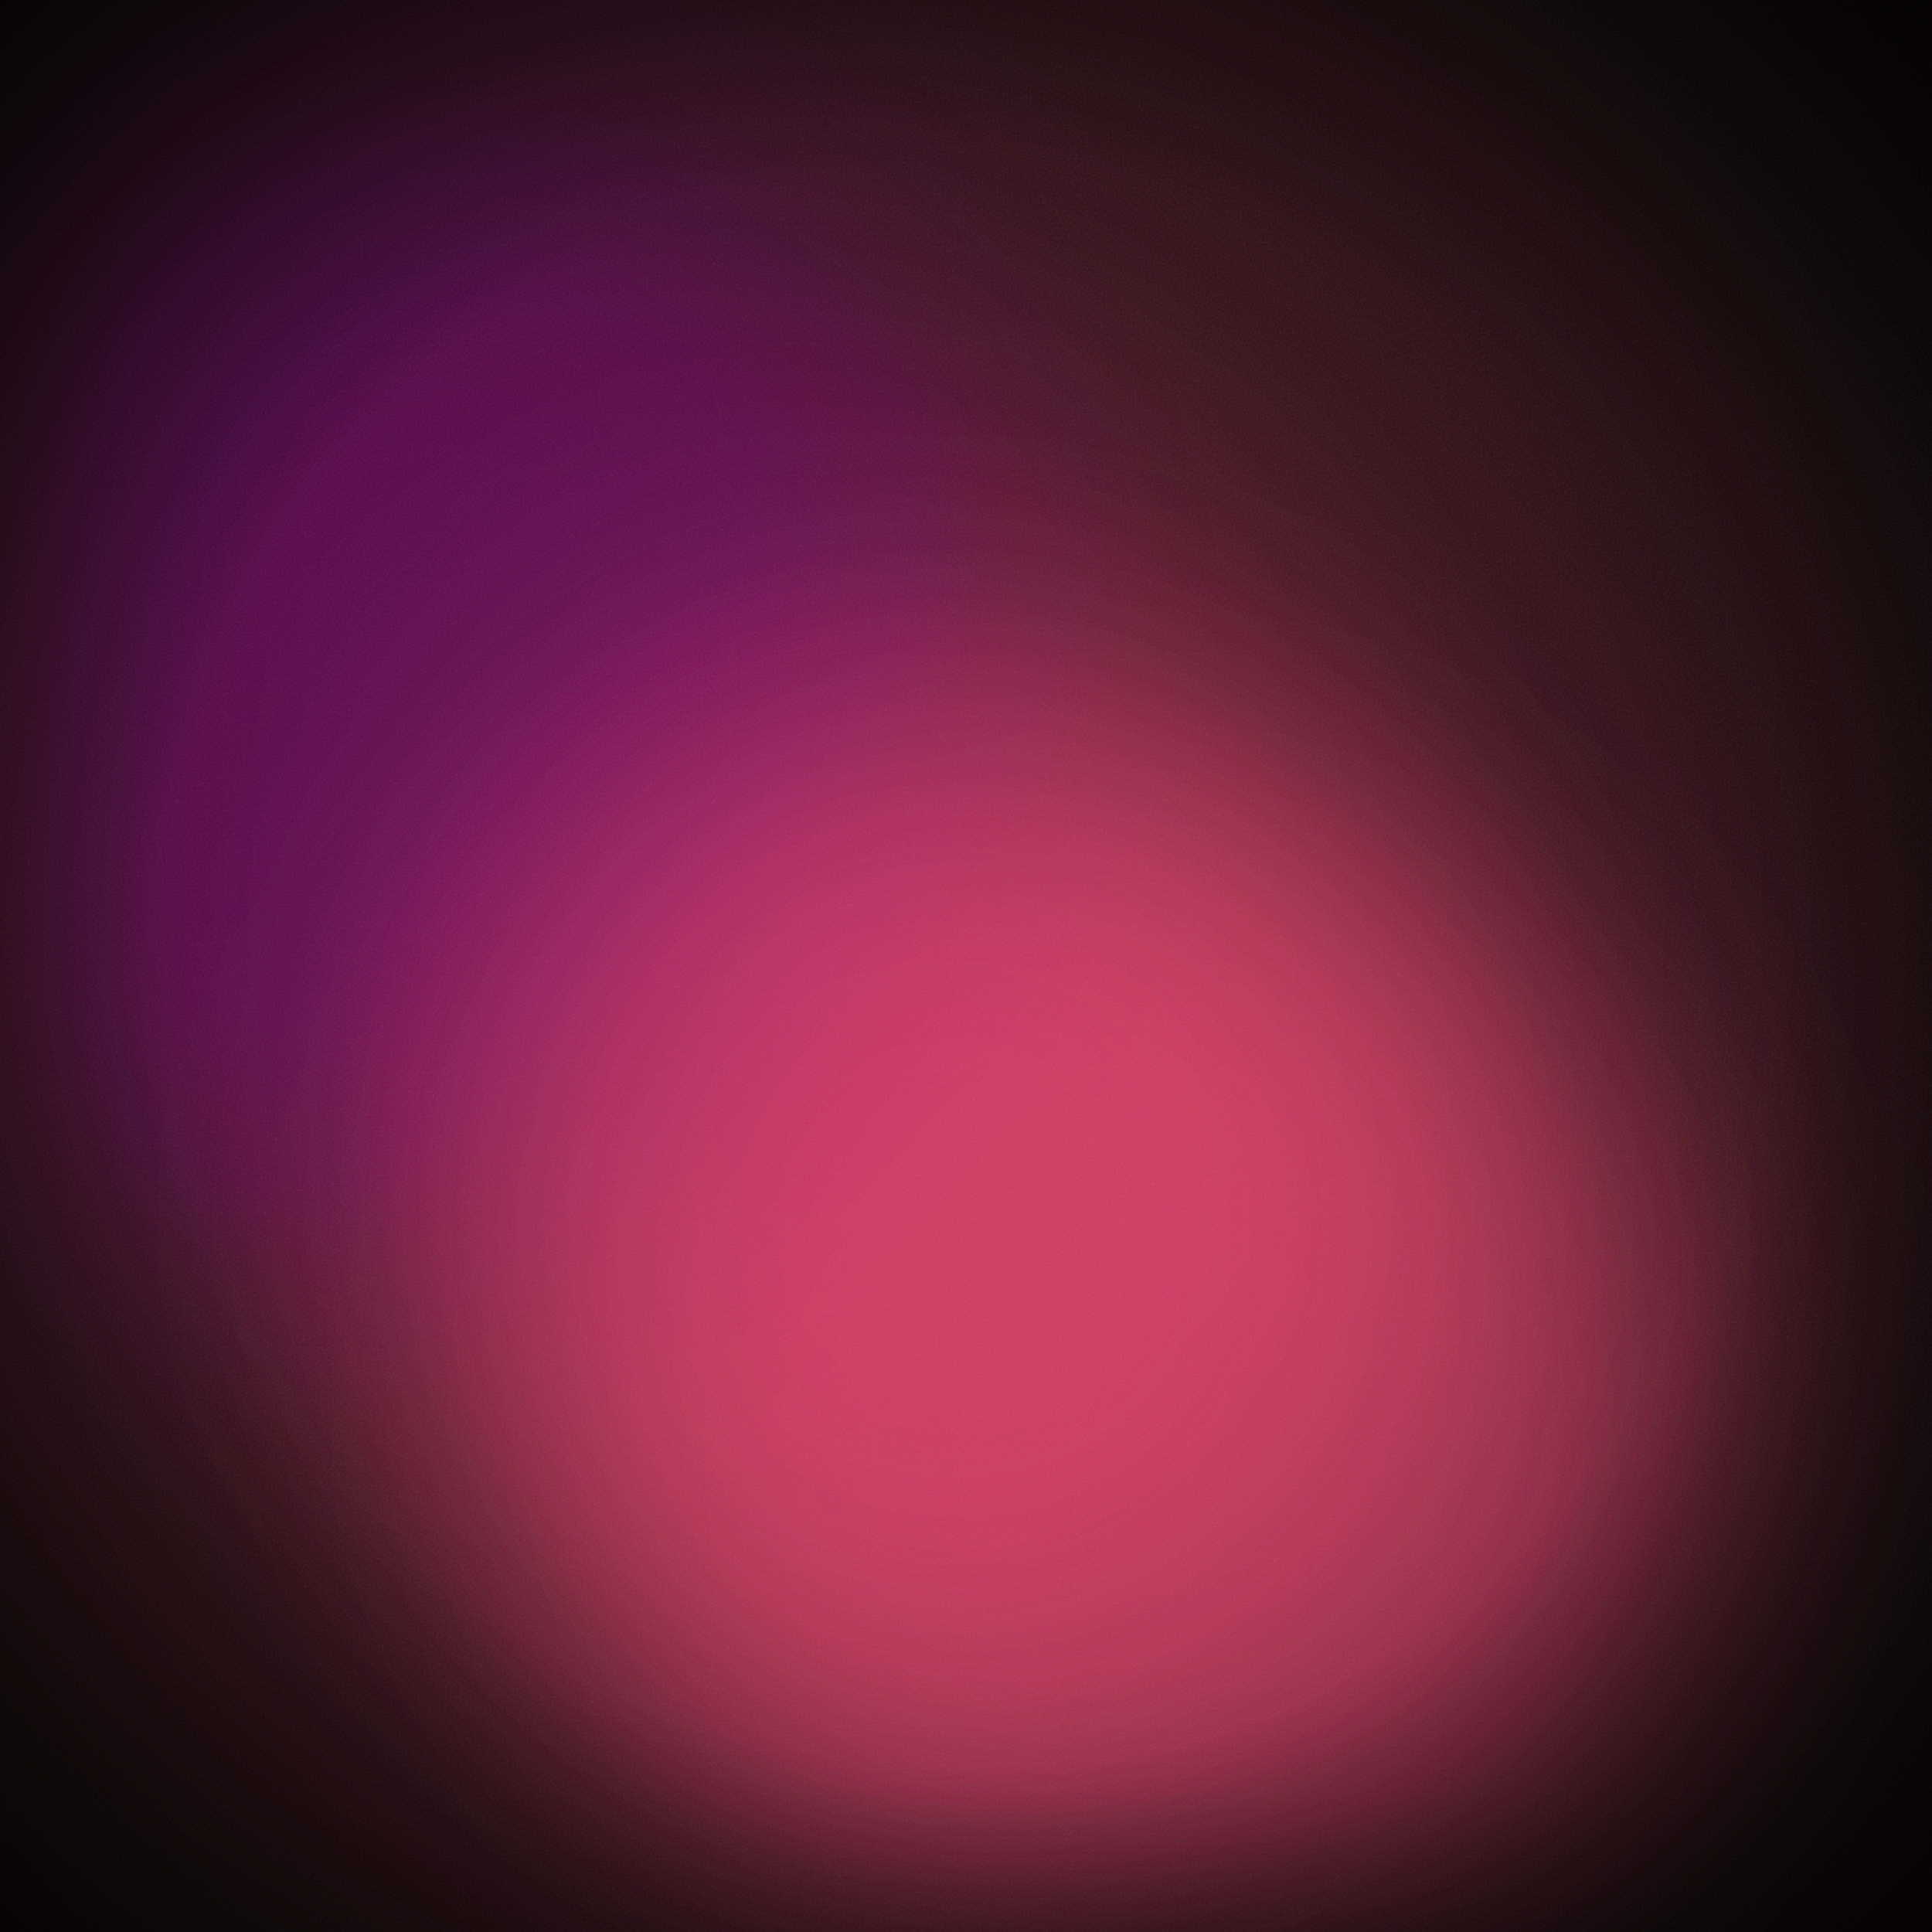
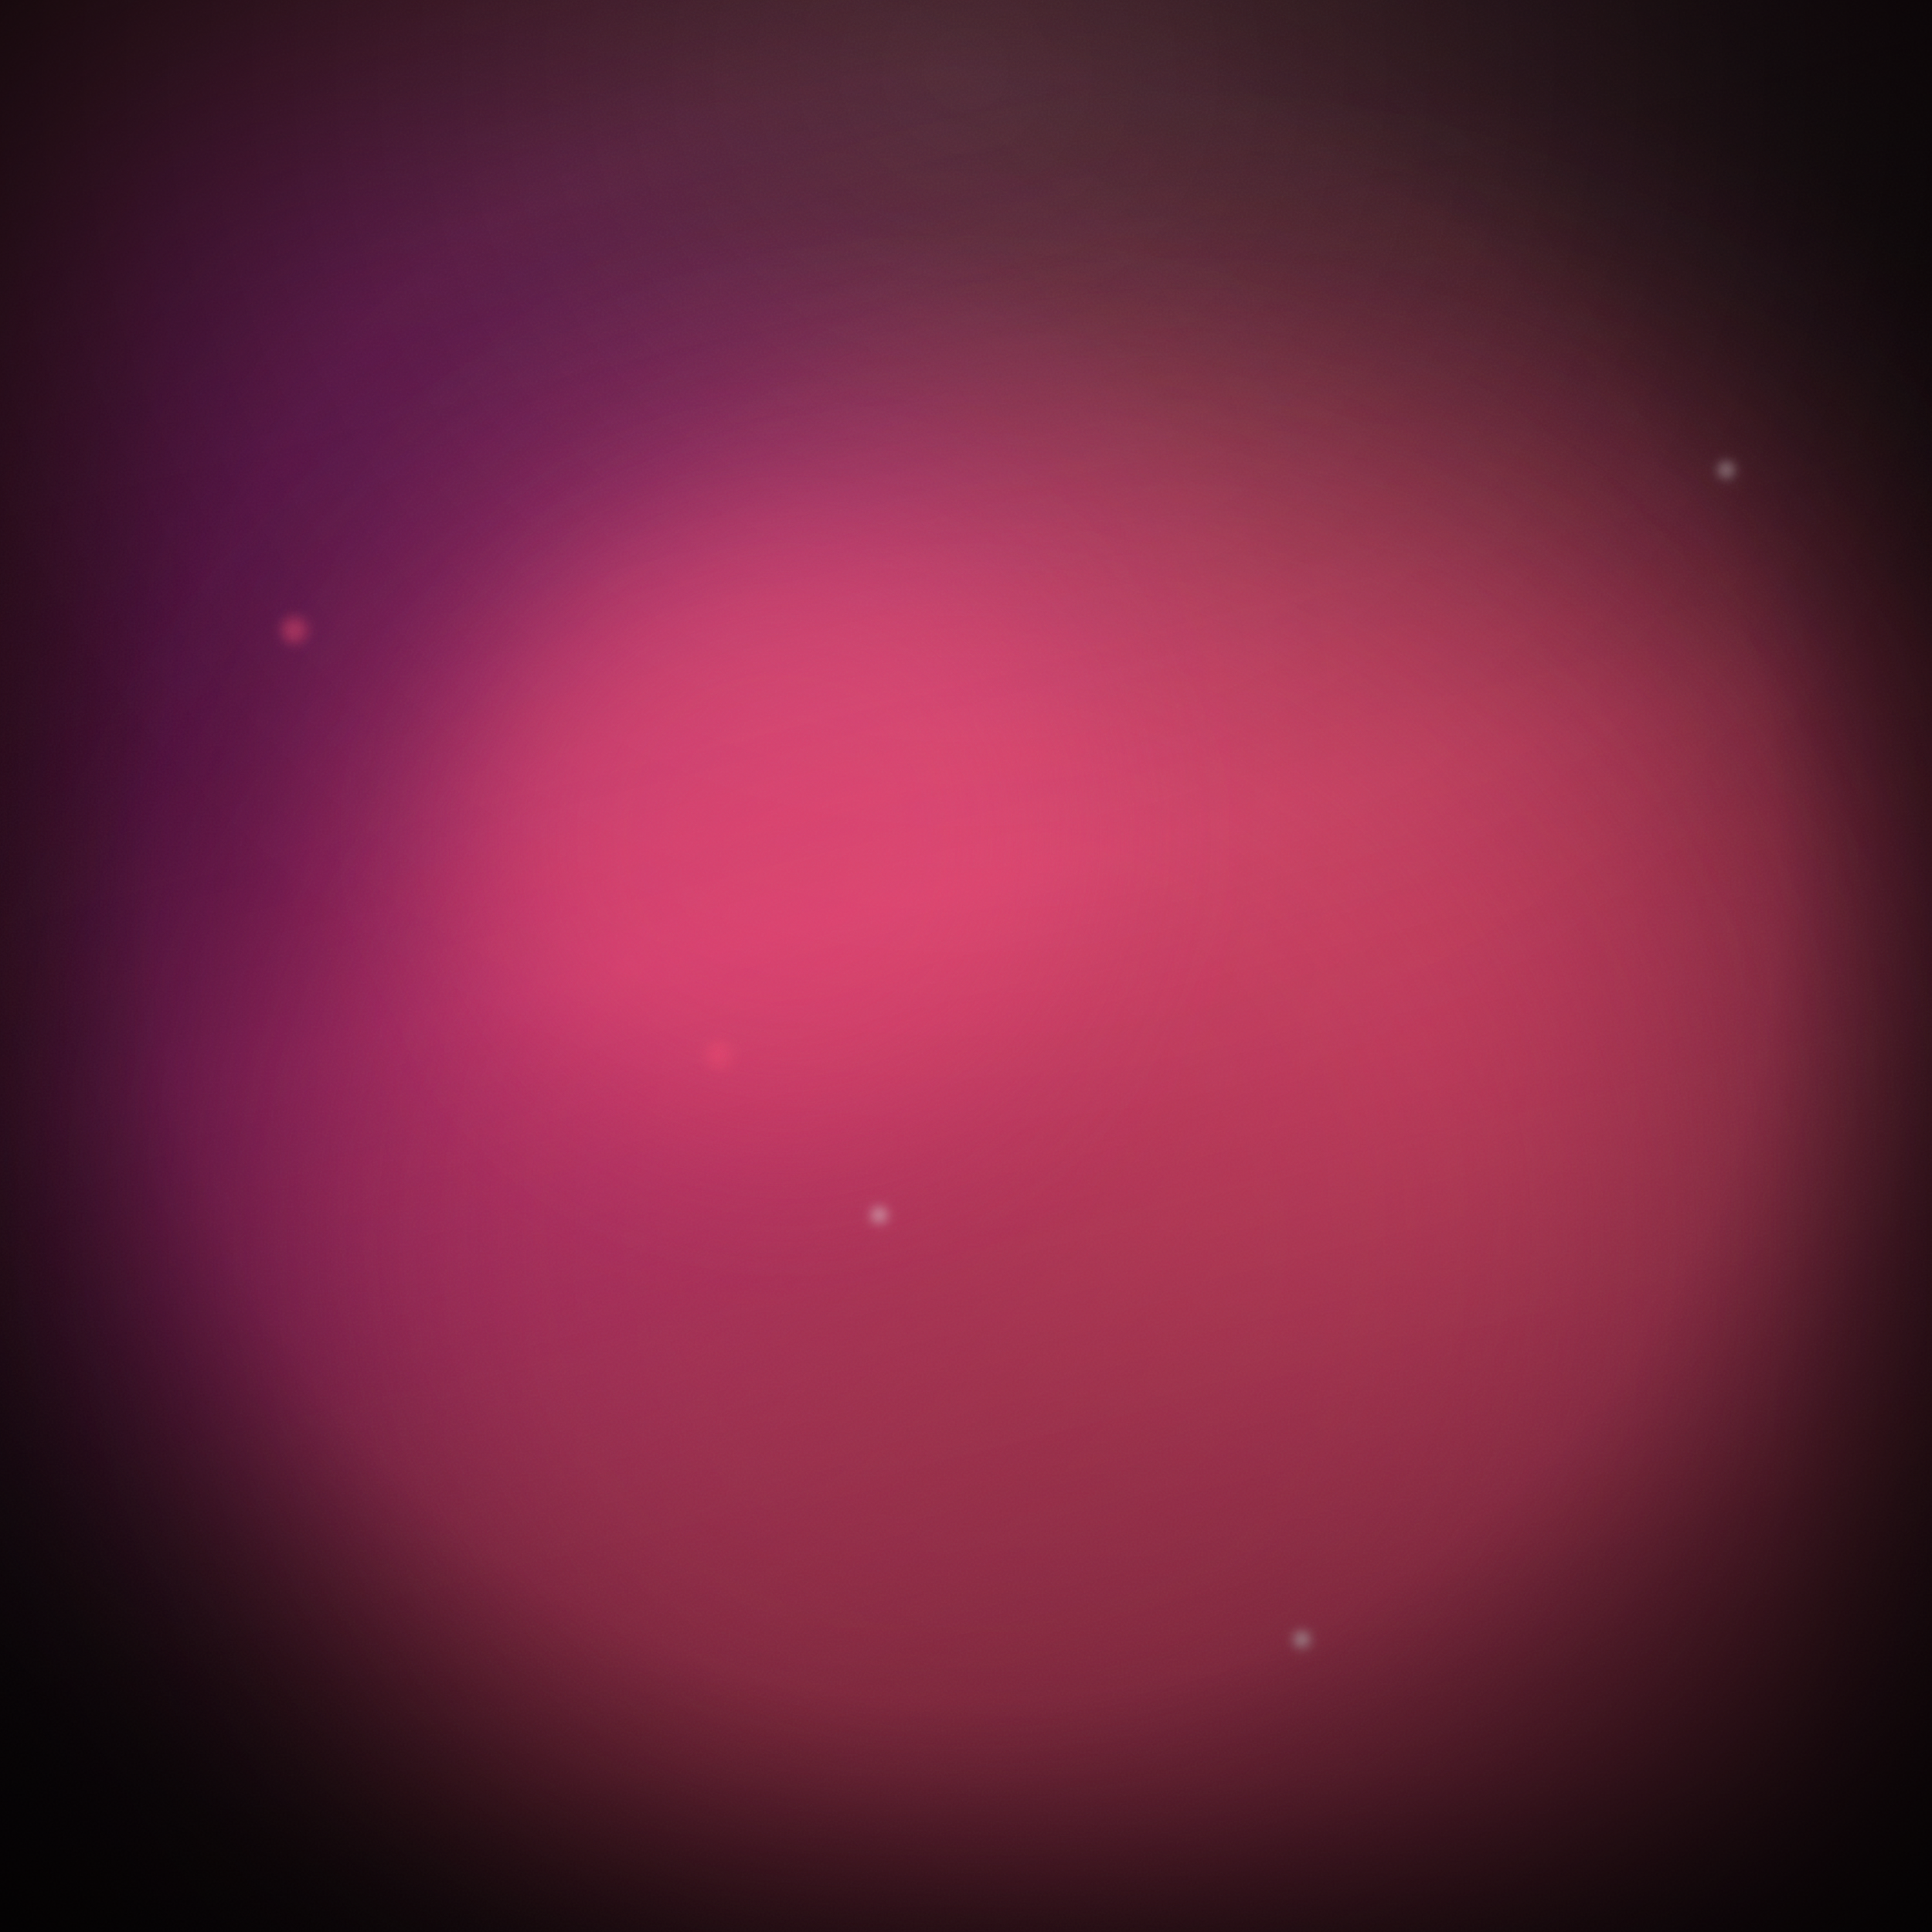
<svg xmlns="http://www.w3.org/2000/svg" width="1024" height="1024" viewBox="0 0 1024 1024">
  <defs>
-     <radialGradient id="mainGlow" cx="41.80%" cy="48.05%" r="70%">
-       <stop offset="0%" stop-color="#EF476F" stop-opacity="0.55" />
-       <stop offset="55%" stop-color="#EF476F" stop-opacity="0.18" />
+     <linearGradient id="topWash" x1="0" y1="0" x2="0.25" y2="1">
+       <stop offset="0%" stop-color="#EF476F" stop-opacity="0.16" />
+       <stop offset="55%" stop-color="#0d0609" stop-opacity="0" />
+       <stop offset="100%" stop-color="#000000" stop-opacity="0.35" />
+     </linearGradient>
+     <radialGradient id="mainGlow" cx="40.72%" cy="39.45%" r="62%">
+       <stop offset="0%" stop-color="#EF476F" stop-opacity="0.6" />
+       <stop offset="45%" stop-color="#EF476F" stop-opacity="0.18" />
      <stop offset="100%" stop-color="#EF476F" stop-opacity="0" />
    </radialGradient>
-     <radialGradient id="vignette" cx="50%" cy="50%" r="75%">
-       <stop offset="55%" stop-color="#000000" stop-opacity="0" />
-       <stop offset="100%" stop-color="#000000" stop-opacity="0.85" />
+     <radialGradient id="emoGlow" cx="73.54%" cy="54.69%" r="50%">
+       <stop offset="0%" stop-color="#EF476F" stop-opacity="0.42" />
+       <stop offset="55%" stop-color="#EF476F" stop-opacity="0.1" />
+       <stop offset="100%" stop-color="#EF476F" stop-opacity="0" />
    </radialGradient>
-     <filter id="orbBlur" x="-50%" y="-50%" width="200%" height="200%">
-       <feGaussianBlur stdDeviation="80" />
+     <radialGradient id="topLight" cx="50%" cy="4%" r="55%">
+       <stop offset="0%" stop-color="#FFFFFF" stop-opacity="0.1" />
+       <stop offset="100%" stop-color="#FFFFFF" stop-opacity="0" />
+     </radialGradient>
+     <radialGradient id="vignette" cx="50%" cy="46%" r="72%">
+       <stop offset="58%" stop-color="#000000" stop-opacity="0" />
+       <stop offset="100%" stop-color="#000000" stop-opacity="0.72" />
+     </radialGradient>
+     <filter id="orbBlur" x="-60%" y="-60%" width="220%" height="220%">
+       <feGaussianBlur stdDeviation="90" />
+     </filter>
+     <filter id="softBlur" x="-60%" y="-60%" width="220%" height="220%">
+       <feGaussianBlur stdDeviation="42" />
+     </filter>
+     <filter id="starBlur" x="-400%" y="-400%" width="900%" height="900%">
+       <feGaussianBlur stdDeviation="3" />
    </filter>
    <filter id="grain" x="0" y="0" width="100%" height="100%">
-       <feTurbulence type="fractalNoise" baseFrequency="0.9" numOctaves="2" stitchTiles="stitch" />
+       <feTurbulence type="fractalNoise" baseFrequency="0.85" numOctaves="2" stitchTiles="stitch" />
    </filter>
  </defs>
-   <rect width="1024" height="1024" fill="#0d0608" />
+   <rect width="1024" height="1024" fill="#0d0609" />
  <rect width="1024" height="1024" fill="url(#mainGlow)" />
-   <circle cx="610" cy="750" r="298" fill="#EF476F" filter="url(#orbBlur)" opacity="0.55" />
-   <circle cx="226" cy="366" r="302" fill="#6A0572" filter="url(#orbBlur)" opacity="0.55" />
-   <circle cx="506" cy="646" r="286" fill="#EF476F" filter="url(#orbBlur)" opacity="0.55" />
-   <rect width="1024" height="1024" filter="url(#grain)" opacity="0.08" />
+   <rect width="1024" height="1024" fill="url(#emoGlow)" />
+   <circle cx="628" cy="635" r="438" fill="#EF476F" filter="url(#orbBlur)" opacity="0.5" />
+   <circle cx="174" cy="412" r="372" fill="#6A0572" filter="url(#orbBlur)" opacity="0.42" />
+   <circle cx="506" cy="658" r="386" fill="#EF476F" filter="url(#orbBlur)" opacity="0.5" />
+   <circle cx="416" cy="444" r="164" fill="#EF476F" filter="url(#softBlur)" opacity="0.5" />
+   <circle cx="466" cy="644" r="4" fill="#FFFFFF" filter="url(#starBlur)" opacity="0.61" />
+   <circle cx="156" cy="334" r="7" fill="#EF476F" filter="url(#starBlur)" opacity="0.47" />
+   <circle cx="690" cy="869" r="4" fill="#FFFFFF" filter="url(#starBlur)" opacity="0.78" />
+   <circle cx="381" cy="559" r="7" fill="#EF476F" filter="url(#starBlur)" opacity="0.64" />
+   <circle cx="915" cy="249" r="4" fill="#FFFFFF" filter="url(#starBlur)" opacity="0.50" />
+   <rect width="1024" height="1024" fill="url(#topWash)" />
+   <rect width="1024" height="1024" fill="url(#topLight)" />
+   <rect width="1024" height="1024" filter="url(#grain)" opacity="0.05" />
  <rect width="1024" height="1024" fill="url(#vignette)" />
</svg>
